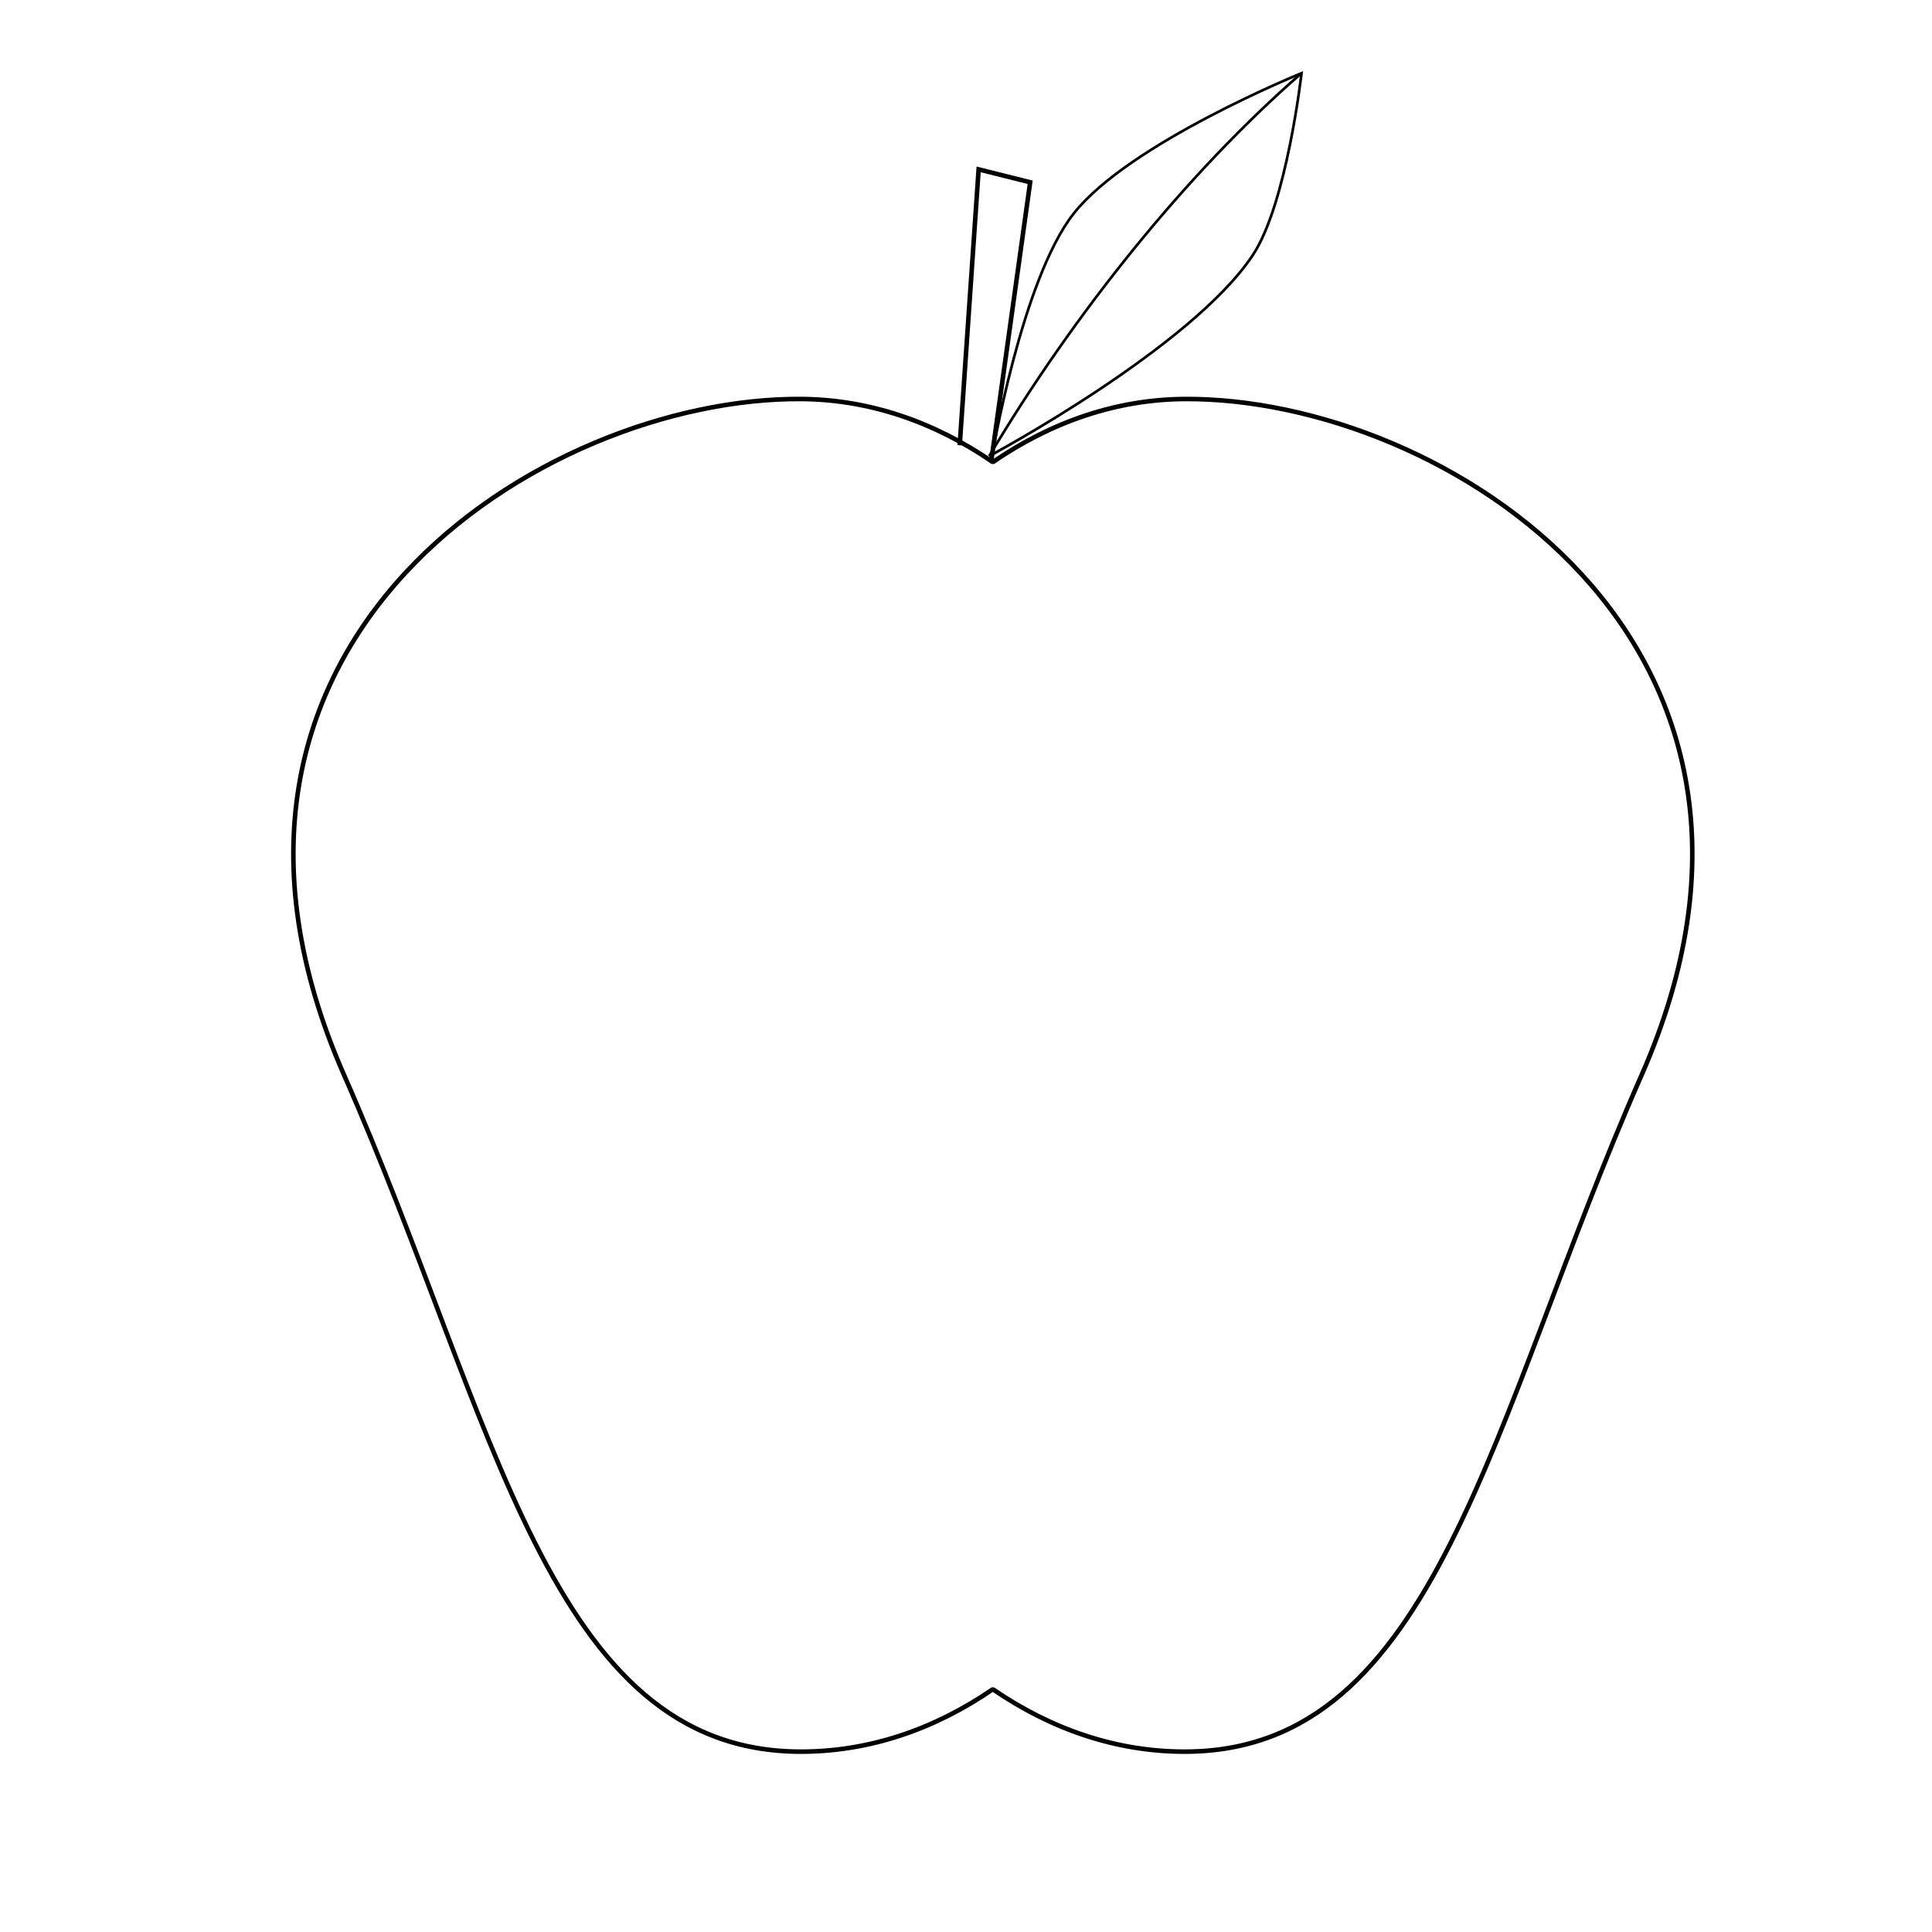
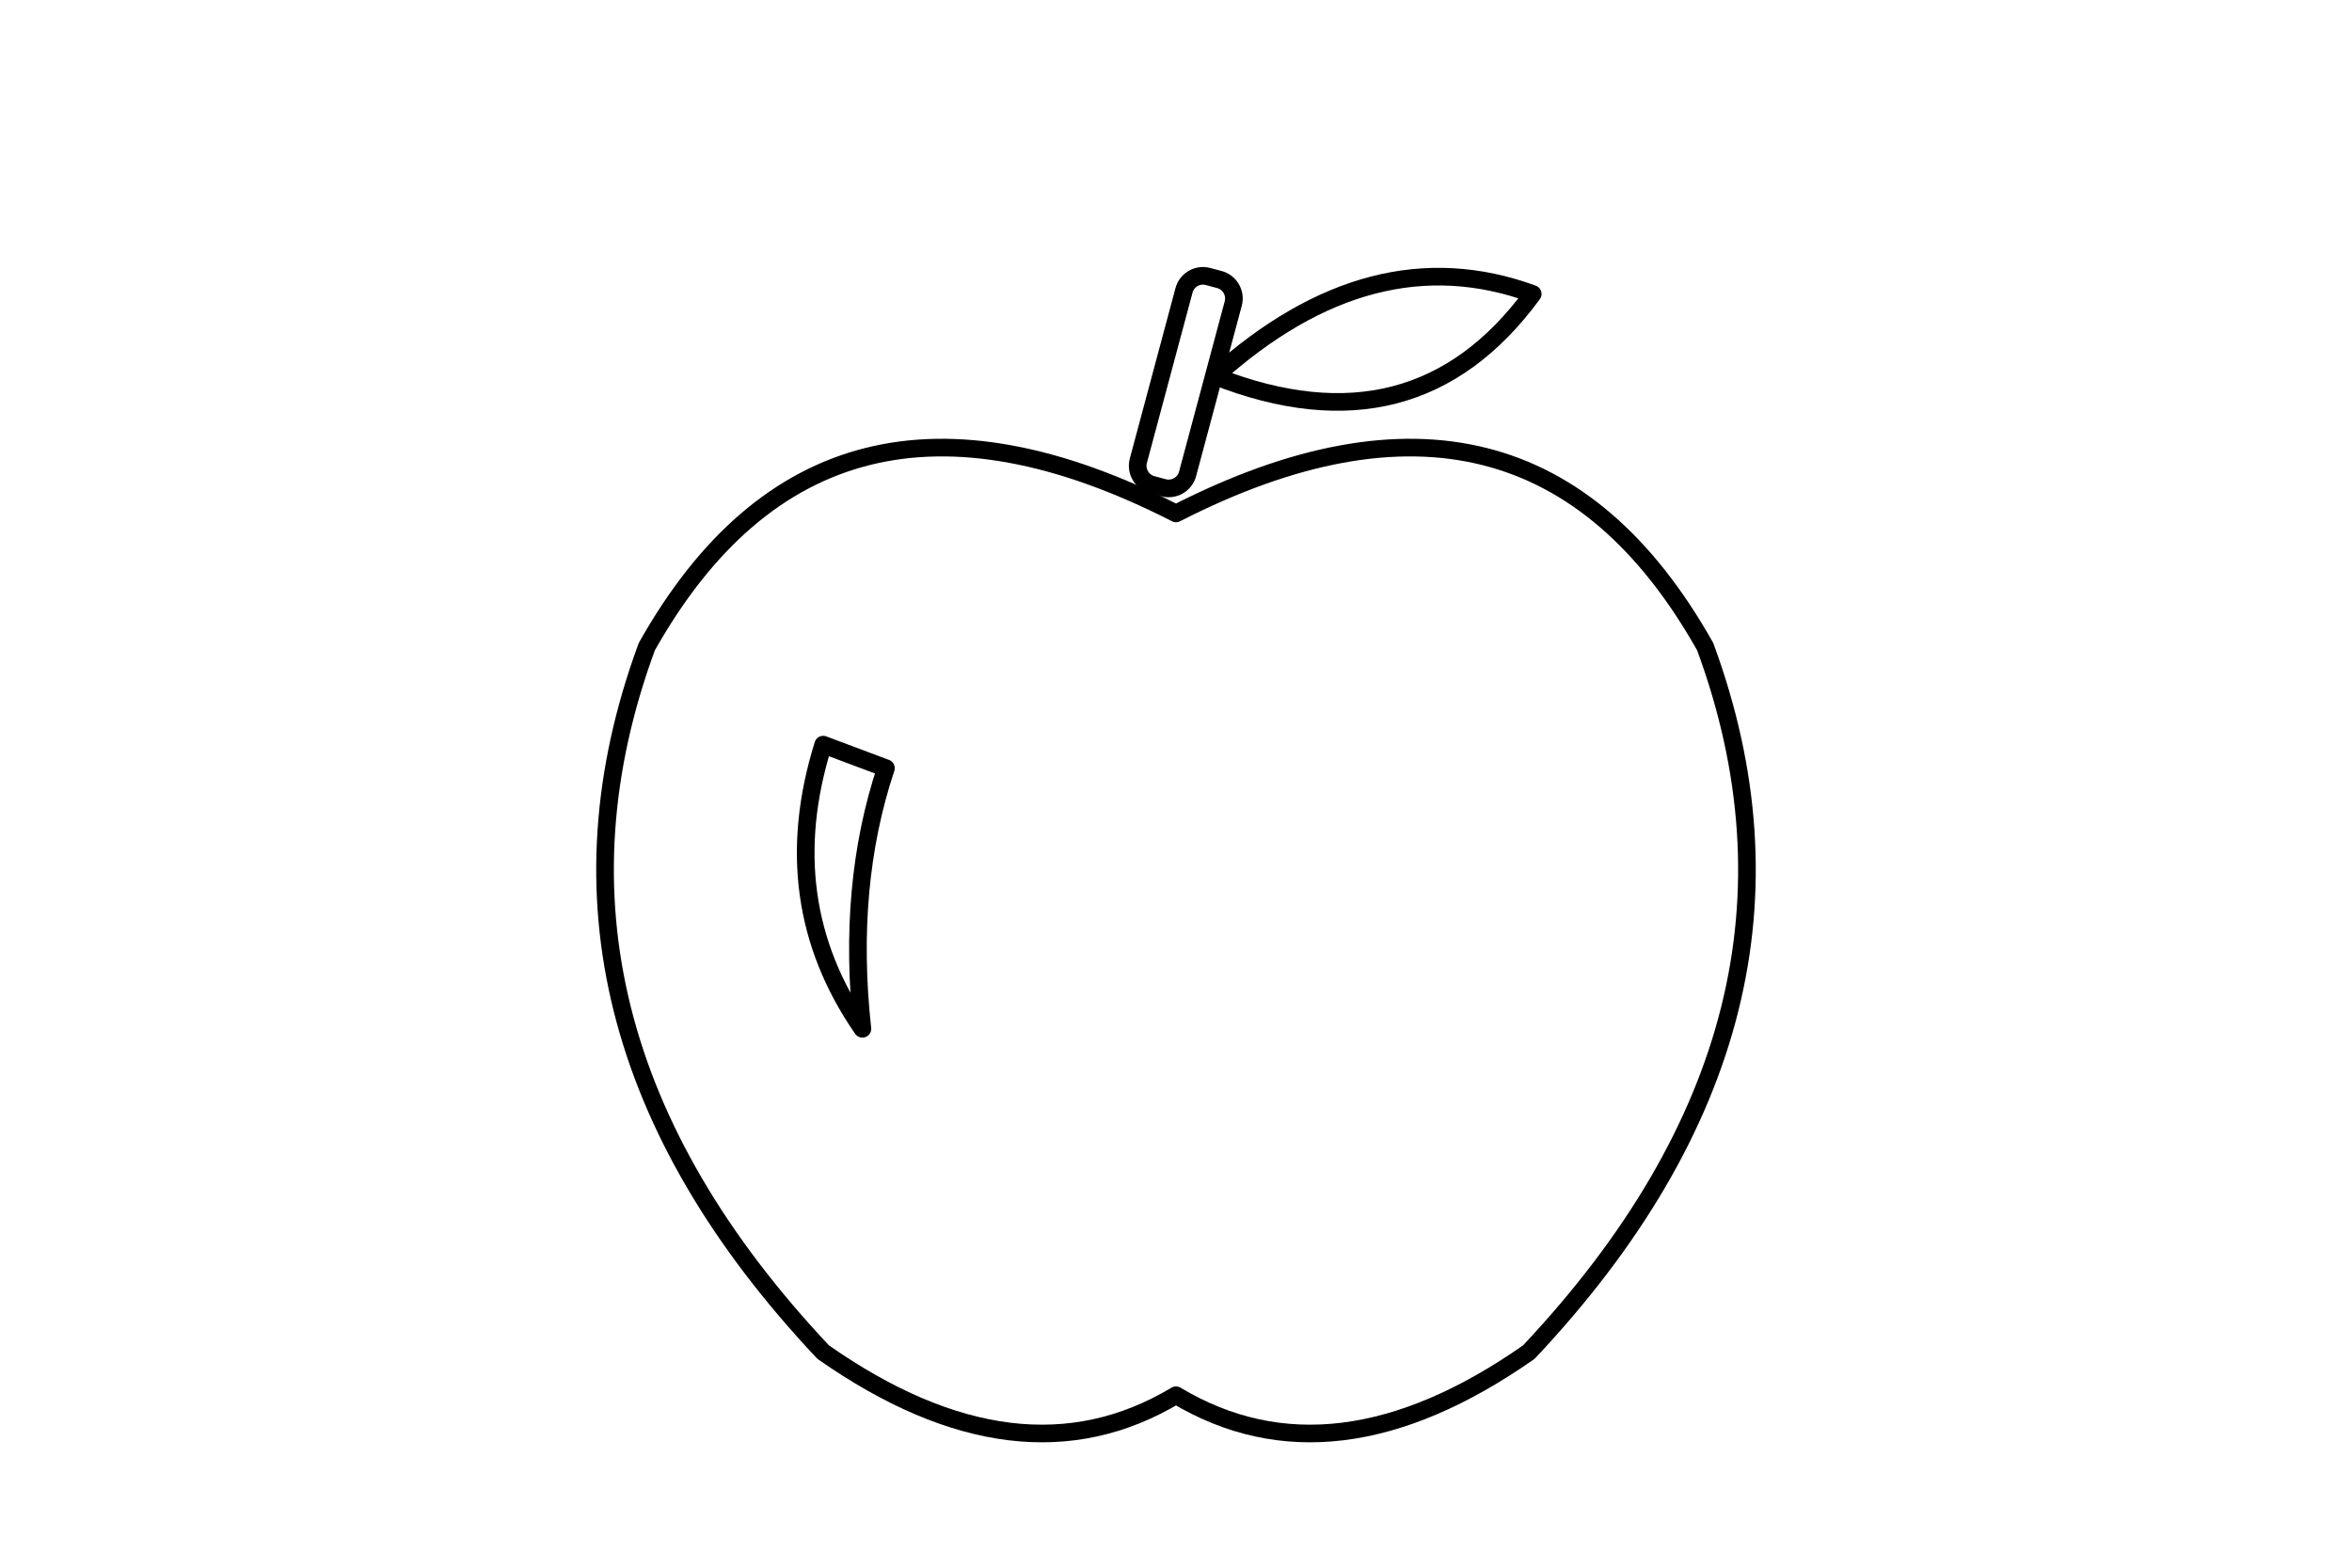
- <svg xmlns="http://www.w3.org/2000/svg" width="120mm" height="120mm" viewBox="0 0 425.197 425.197" id="svg2" version="1.1">
-   <defs id="defs4">
-     </defs>
-   <g id="layer1" transform="translate(0,-627.1653)">
-     <path style="color:#000000;clip-rule:nonzero;display:inline;overflow:visible;visibility:visible;opacity:1;isolation:auto;mix-blend-mode:normal;color-interpolation:sRGB;color-interpolation-filters:linearRGB;solid-color:#000000;solid-opacity:1;fill:none;fill-opacity:1;fill-rule:evenodd;stroke:#000000;stroke-width:1.067;stroke-linecap:round;stroke-linejoin:bevel;stroke-miterlimit:4;stroke-dasharray:none;stroke-dashoffset:0;stroke-opacity:1;color-rendering:auto;image-rendering:auto;shape-rendering:auto;text-rendering:auto;enable-background:accumulate" d="M 188.035 93.666 C 127.587 93.281 35.975 150.633 80.801 252.436 C 116.449 333.396 128.811 411.205 188.035 411.205 C 204.121 411.205 219.376 405.951 233.07 396.555 C 246.765 405.951 262.019 411.205 278.105 411.205 C 337.33 411.205 349.693 333.398 385.342 252.438 C 430.167 150.635 338.553 93.283 278.105 93.668 C 262.02 93.771 246.766 99.07 233.072 108.48 C 219.378 99.069 204.122 93.769 188.035 93.666 z " transform="matrix(0.9375,0,0,0.9375,0,627.1653)" id="path4136" />
-     <path style="fill:none;fill-rule:evenodd;stroke:#000000;stroke-width:1px;stroke-linecap:butt;stroke-linejoin:miter;stroke-opacity:1" d="m 211.214,725.156 4.164,-60.712 11.341,2.835 -8.505,60.956" id="path4162" />
-     <path style="fill:none;fill-rule:evenodd;stroke:#000000;stroke-width:0.582px;stroke-linecap:butt;stroke-linejoin:miter;stroke-opacity:1" d="m 218.213,728.235 c 0,0 6.559,-39.415 18.082,-54.068 12.19,-15.502 50.147,-30.898 50.147,-30.898 0,0 -3.242,28.761 -10.726,40.045 -13.554,20.436 -58.014,44.233 -58.014,44.233" id="path4183" />
-     <path style="fill:none;fill-rule:evenodd;stroke:#000000;stroke-width:0.582px;stroke-linecap:butt;stroke-linejoin:miter;stroke-opacity:1" d="m 217.701,727.547 c 18.59,-31.248 43.342,-62.182 68.741,-84.278" id="path4188" />
+ <svg xmlns="http://www.w3.org/2000/svg" viewBox="0 0 1200 800" width="1200" height="800">
+   <g fill="none" stroke="#000" stroke-width="9" stroke-linecap="round" stroke-linejoin="round">
+     <g transform="rotate(15 605 195)">
+       <rect x="592" y="140" width="26" height="110" rx="10" />
+     </g>
+     <path d="M620 192 Q 700 120 782 150 Q 722 232 620 192 Z" />
+     <path d="M600 262 Q 420 170 330 330 Q 260 520 420 690 Q 520 760 600 712 Q 680 760 780 690 Q 940 520 870 330 Q 780 170 600 262 Z" />
+     <path d="M420 380 Q 395 460 440 525 Q 432 452 452 392 Z" />
  </g>
</svg>
